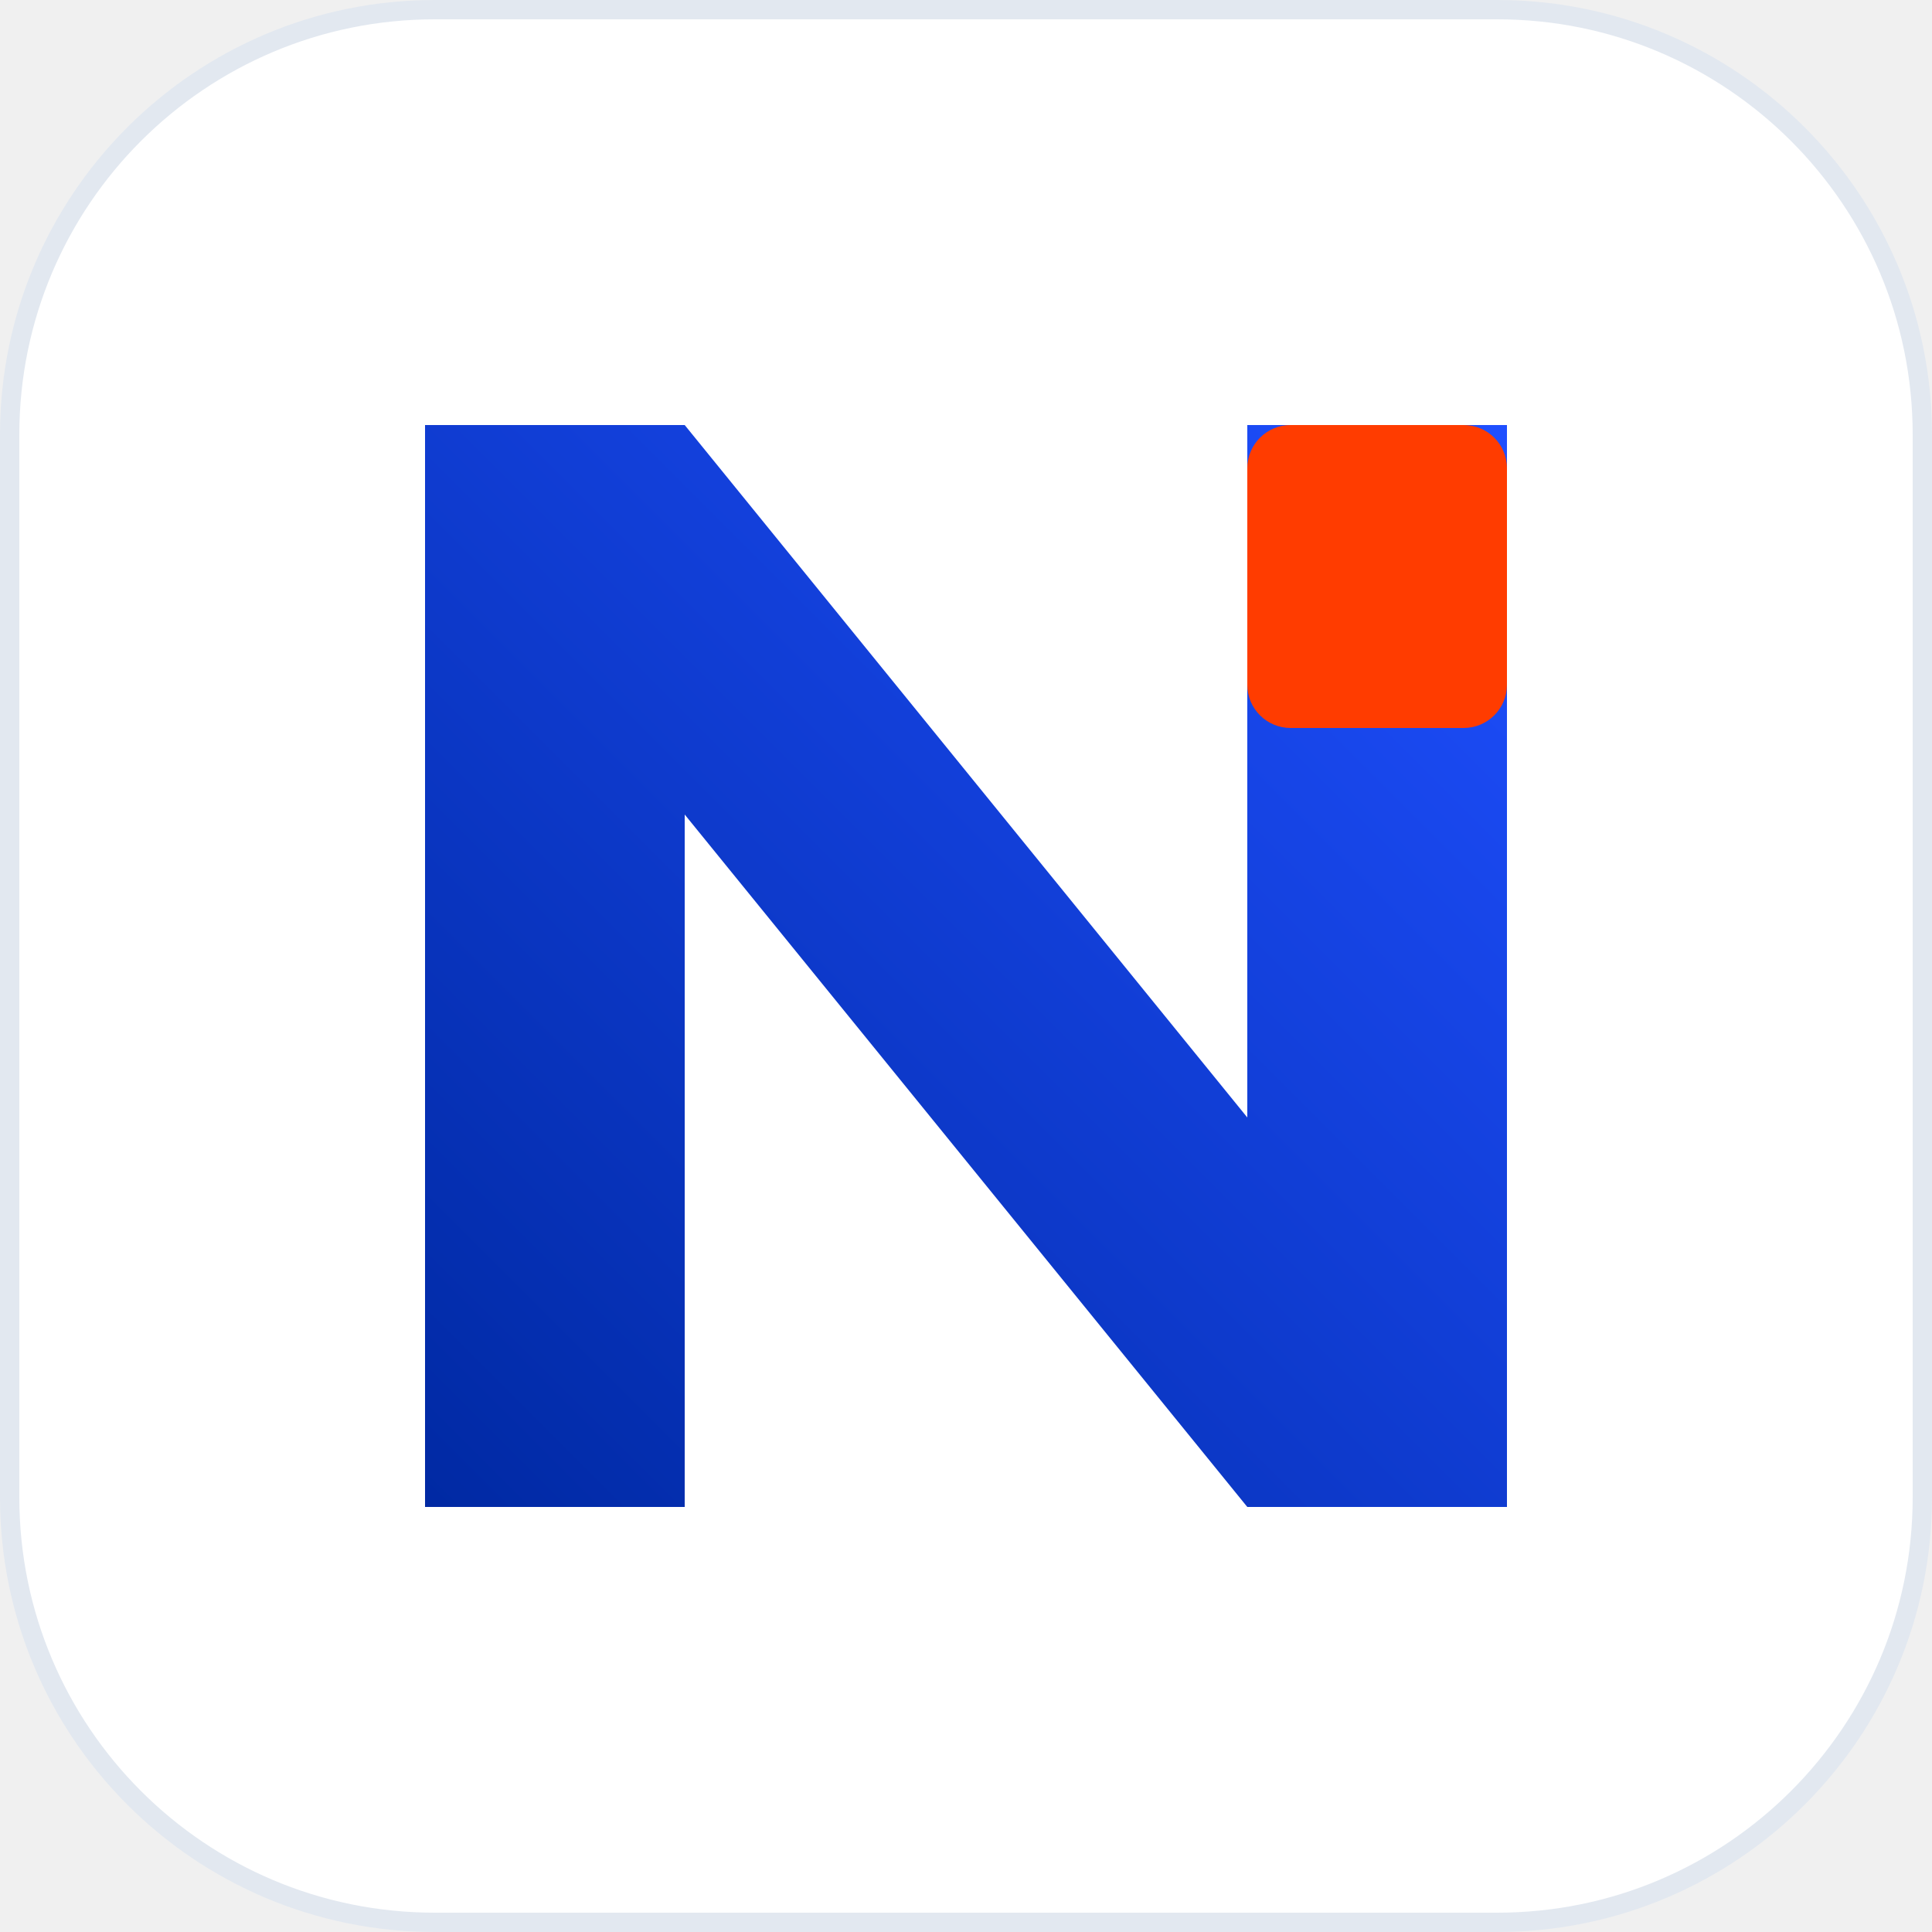
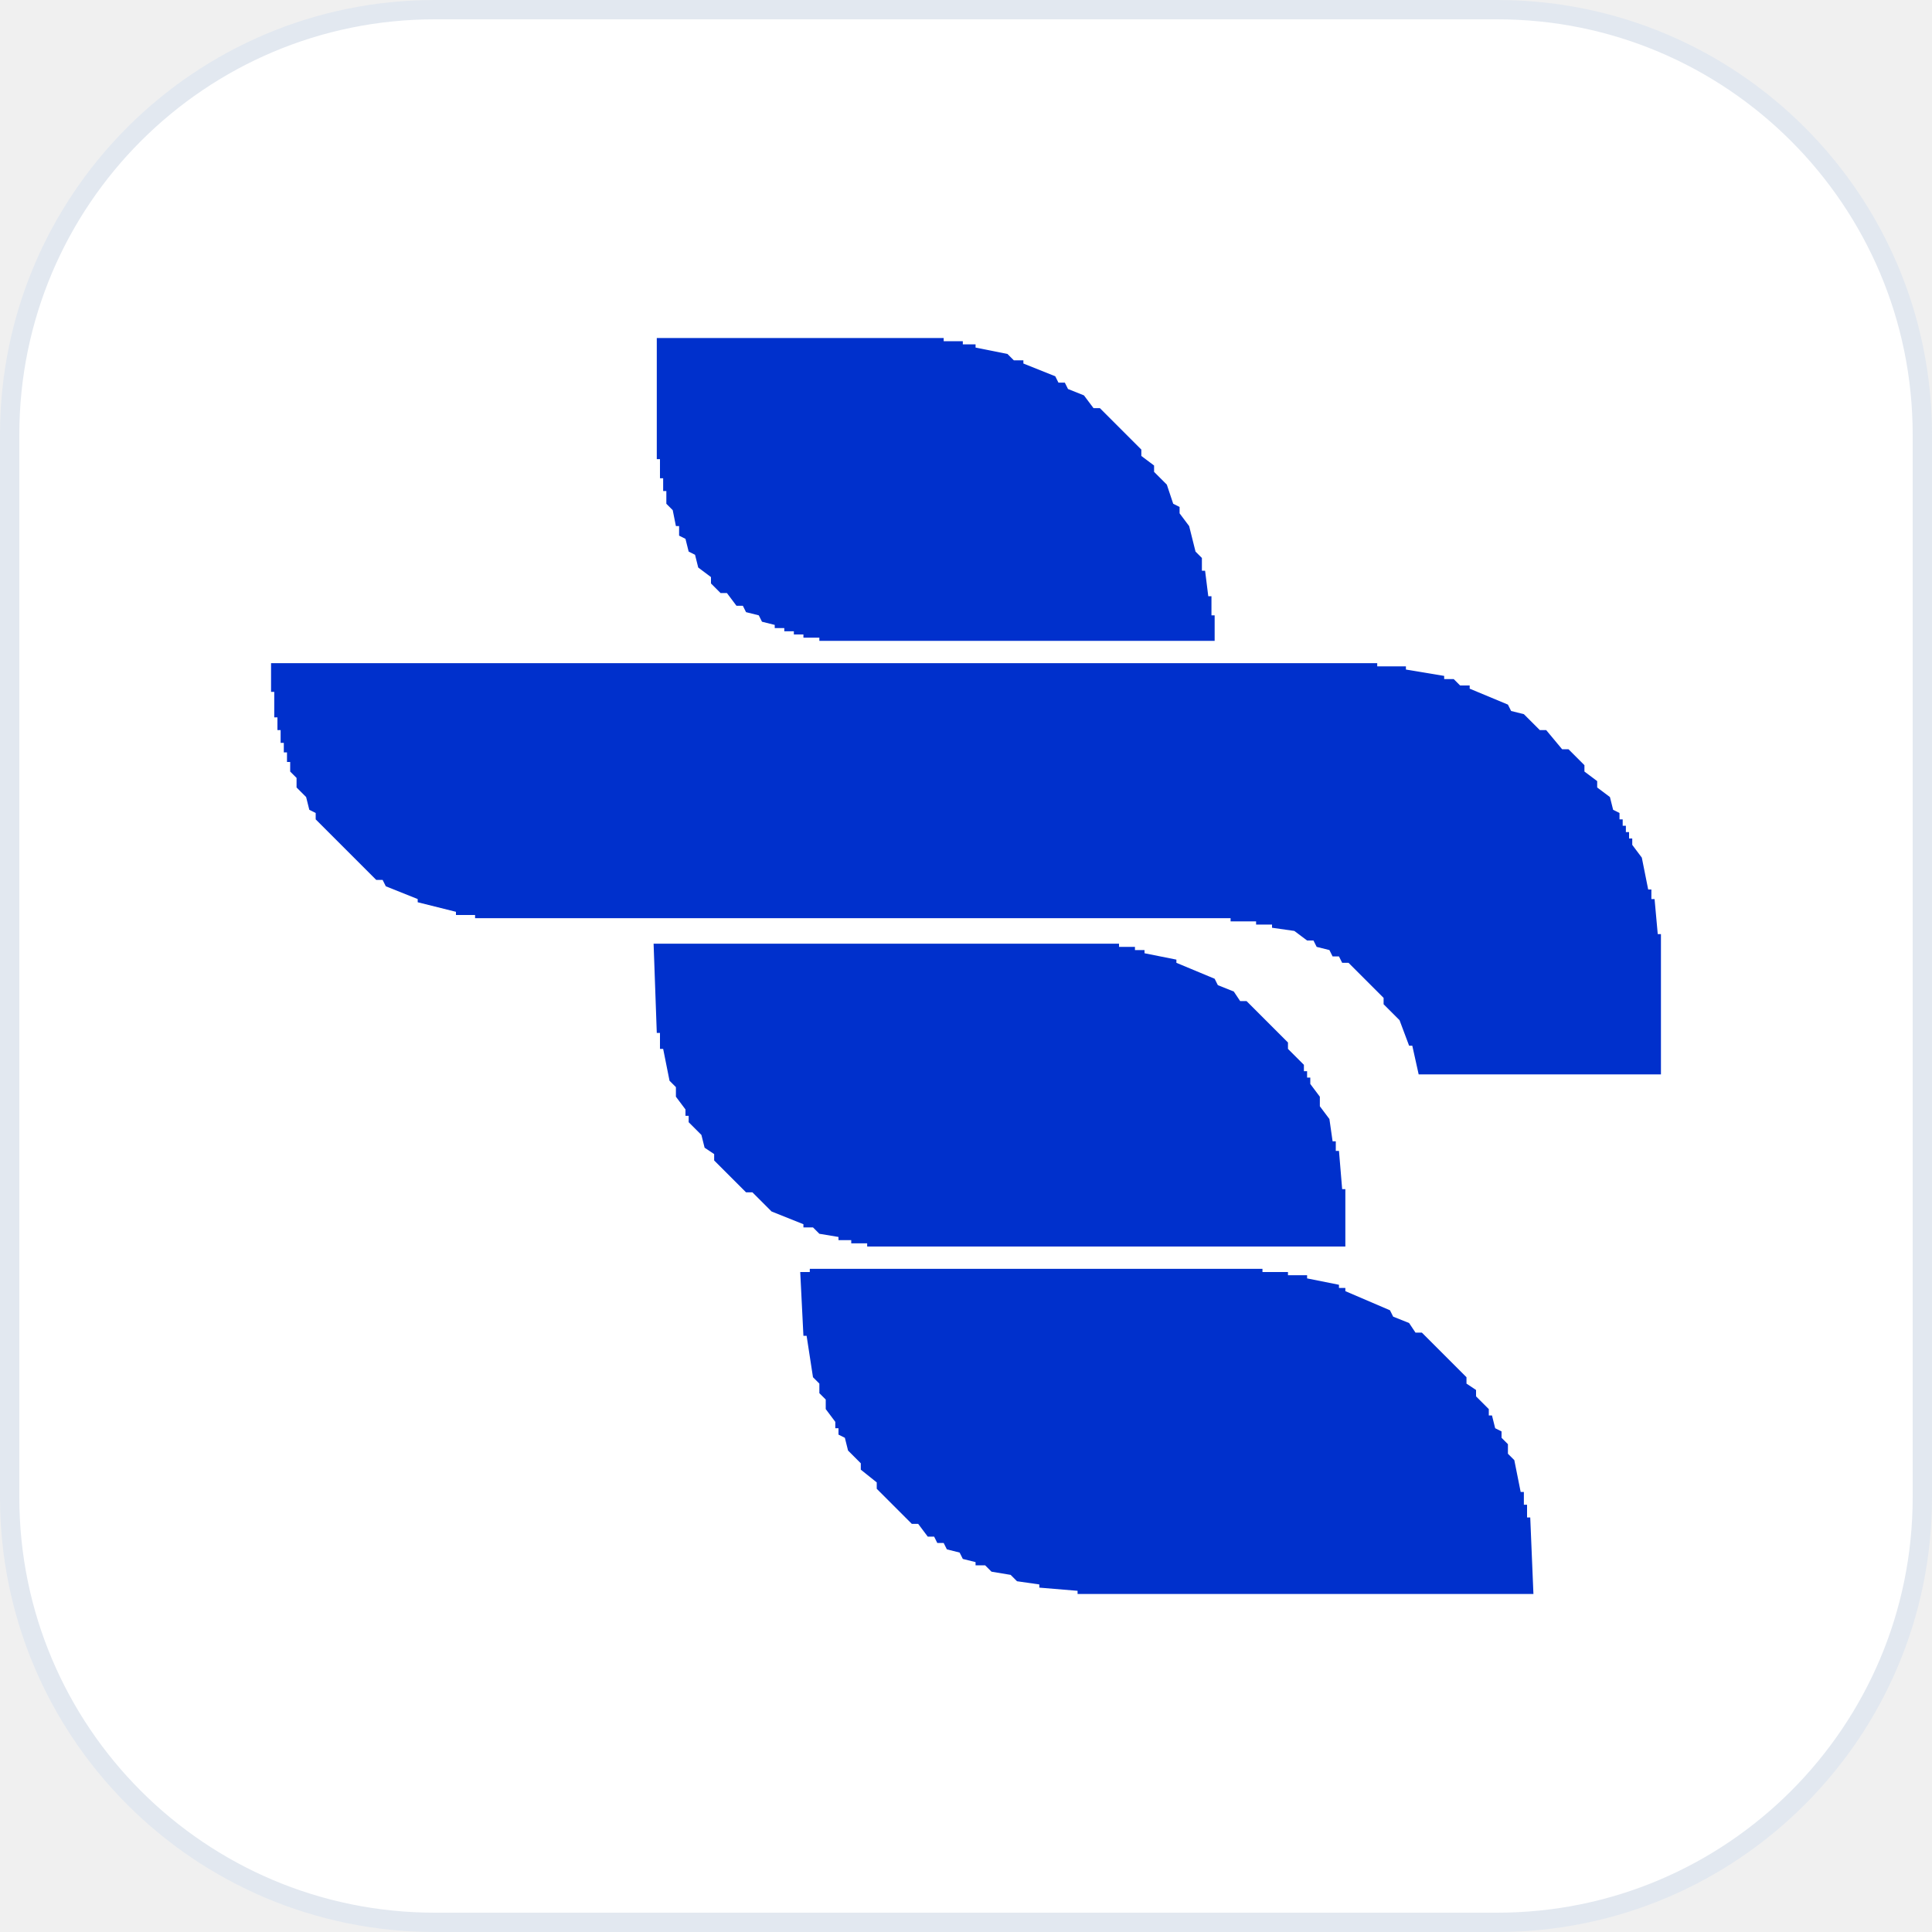
<svg xmlns="http://www.w3.org/2000/svg" width="100" height="100" viewBox="0 0 100 100" fill="none">
-   <defs>
-     <linearGradient id="g" x1="40" y1="140" x2="140" y2="40" gradientUnits="userSpaceOnUse">
-       <stop stop-color="#0029a3" />
-       <stop offset="1" stop-color="#1f4fff" />
-     </linearGradient>
-   </defs>
  <rect x="0.5" y="0.5" width="99" height="99" rx="22" fill="#fff" stroke="#e2e8f0" />
-   <g transform="translate(50 50) scale(0.56) translate(-90 -90)">
-     <path d="M40 140V40h24l52 64V40h24v100h-24L64 76v64H40z" fill="url(#g)" />
-     <rect x="116" y="40" width="24" height="28" rx="4" fill="#FF3C00" />
+   <g transform="translate(50 50) scale(0.165) translate(-218 -197)">
+     <path fill="#0030CC" fill-rule="evenodd" d="M 121,0 L 211,0 L 211,1 L 217,1 L 217,2 L 221,2 L 221,3 L 231,5 L 233,7 L 236,7 L 236,8 L 246,12 L 247,14 L 249,14 L 250,16 L 255,18 L 258,22 L 260,22 L 273,35 L 273,37 L 277,40 L 277,42 L 281,46 L 283,52 L 285,53 L 285,55 L 288,59 L 290,67 L 292,69 L 292,73 L 293,73 L 294,81 L 295,81 L 295,87 L 296,87 L 296,95 L 172,95 L 172,94 L 167,94 L 167,93 L 164,93 L 164,92 L 161,92 L 161,91 L 158,91 L 158,90 L 154,89 L 153,87 L 149,86 L 148,84 L 146,84 L 143,80 L 141,80 L 138,77 L 138,75 L 134,72 L 133,68 L 131,67 L 130,63 L 128,62 L 128,59 L 127,59 L 126,54 L 124,52 L 124,48 L 123,48 L 123,44 L 122,44 L 122,38 L 121,38 L 121,0 Z M 0,102 L 347,102 L 347,103 L 356,103 L 356,104 L 368,106 L 368,107 L 371,107 L 373,109 L 376,109 L 376,110 L 388,115 L 389,117 L 393,118 L 398,123 L 400,123 L 405,129 L 407,129 L 412,134 L 412,136 L 416,139 L 416,141 L 420,144 L 421,148 L 423,149 L 423,151 L 424,151 L 424,153 L 425,153 L 425,155 L 426,155 L 426,157 L 427,157 L 427,159 L 430,163 L 432,173 L 433,173 L 433,176 L 434,176 L 435,187 L 436,187 L 436,231 L 360,231 L 358,222 L 357,222 L 354,214 L 349,209 L 349,207 L 338,196 L 336,196 L 335,194 L 333,194 L 332,192 L 328,191 L 327,189 L 325,189 L 321,186 L 314,185 L 314,184 L 309,184 L 309,183 L 301,183 L 301,182 L 64,182 L 64,181 L 58,181 L 58,180 L 46,177 L 46,176 L 36,172 L 35,170 L 33,170 L 14,151 L 14,149 L 12,148 L 11,144 L 8,141 L 8,138 L 6,136 L 6,133 L 5,133 L 5,130 L 4,130 L 4,127 L 3,127 L 3,123 L 2,123 L 2,119 L 1,119 L 1,111 L 0,111 L 0,102 Z M 120,190 L 266,190 L 266,191 L 271,191 L 271,192 L 274,192 L 274,193 L 284,195 L 284,196 L 296,201 L 297,203 L 302,205 L 304,208 L 306,208 L 319,221 L 319,223 L 324,228 L 324,230 L 325,230 L 325,232 L 326,232 L 326,234 L 329,238 L 329,241 L 332,245 L 333,252 L 334,252 L 334,255 L 335,255 L 336,267 L 337,267 L 337,285 L 187,285 L 187,284 L 182,284 L 182,283 L 178,283 L 178,282 L 172,281 L 170,279 L 167,279 L 167,278 L 157,274 L 151,268 L 149,268 L 139,258 L 139,256 L 136,254 L 135,250 L 131,246 L 131,244 L 130,244 L 130,242 L 127,238 L 127,235 L 125,233 L 123,223 L 122,223 L 122,218 L 121,218 L 120,190 Z M 169,292 L 311,292 L 311,293 L 319,293 L 319,294 L 325,294 L 325,295 L 335,297 L 335,298 L 337,298 L 337,299 L 351,305 L 352,307 L 357,309 L 359,312 L 361,312 L 375,326 L 375,328 L 378,330 L 378,332 L 382,336 L 382,338 L 383,338 L 384,342 L 386,343 L 386,345 L 388,347 L 388,350 L 390,352 L 392,362 L 393,362 L 393,366 L 394,366 L 394,370 L 395,370 L 396,394 L 393,394 L 253,394 L 253,393 L 241,392 L 241,391 L 234,390 L 232,388 L 226,387 L 224,385 L 221,385 L 221,384 L 217,383 L 216,381 L 212,380 L 211,378 L 209,378 L 208,376 L 206,376 L 203,372 L 201,372 L 190,361 L 190,359 L 185,355 L 185,353 L 181,349 L 180,345 L 178,344 L 178,342 L 177,342 L 177,340 L 174,336 L 174,333 L 172,331 L 172,328 L 170,326 L 168,313 L 167,313 L 166,293 L 169,293 L 169,292 Z" />
  </g>
</svg>
